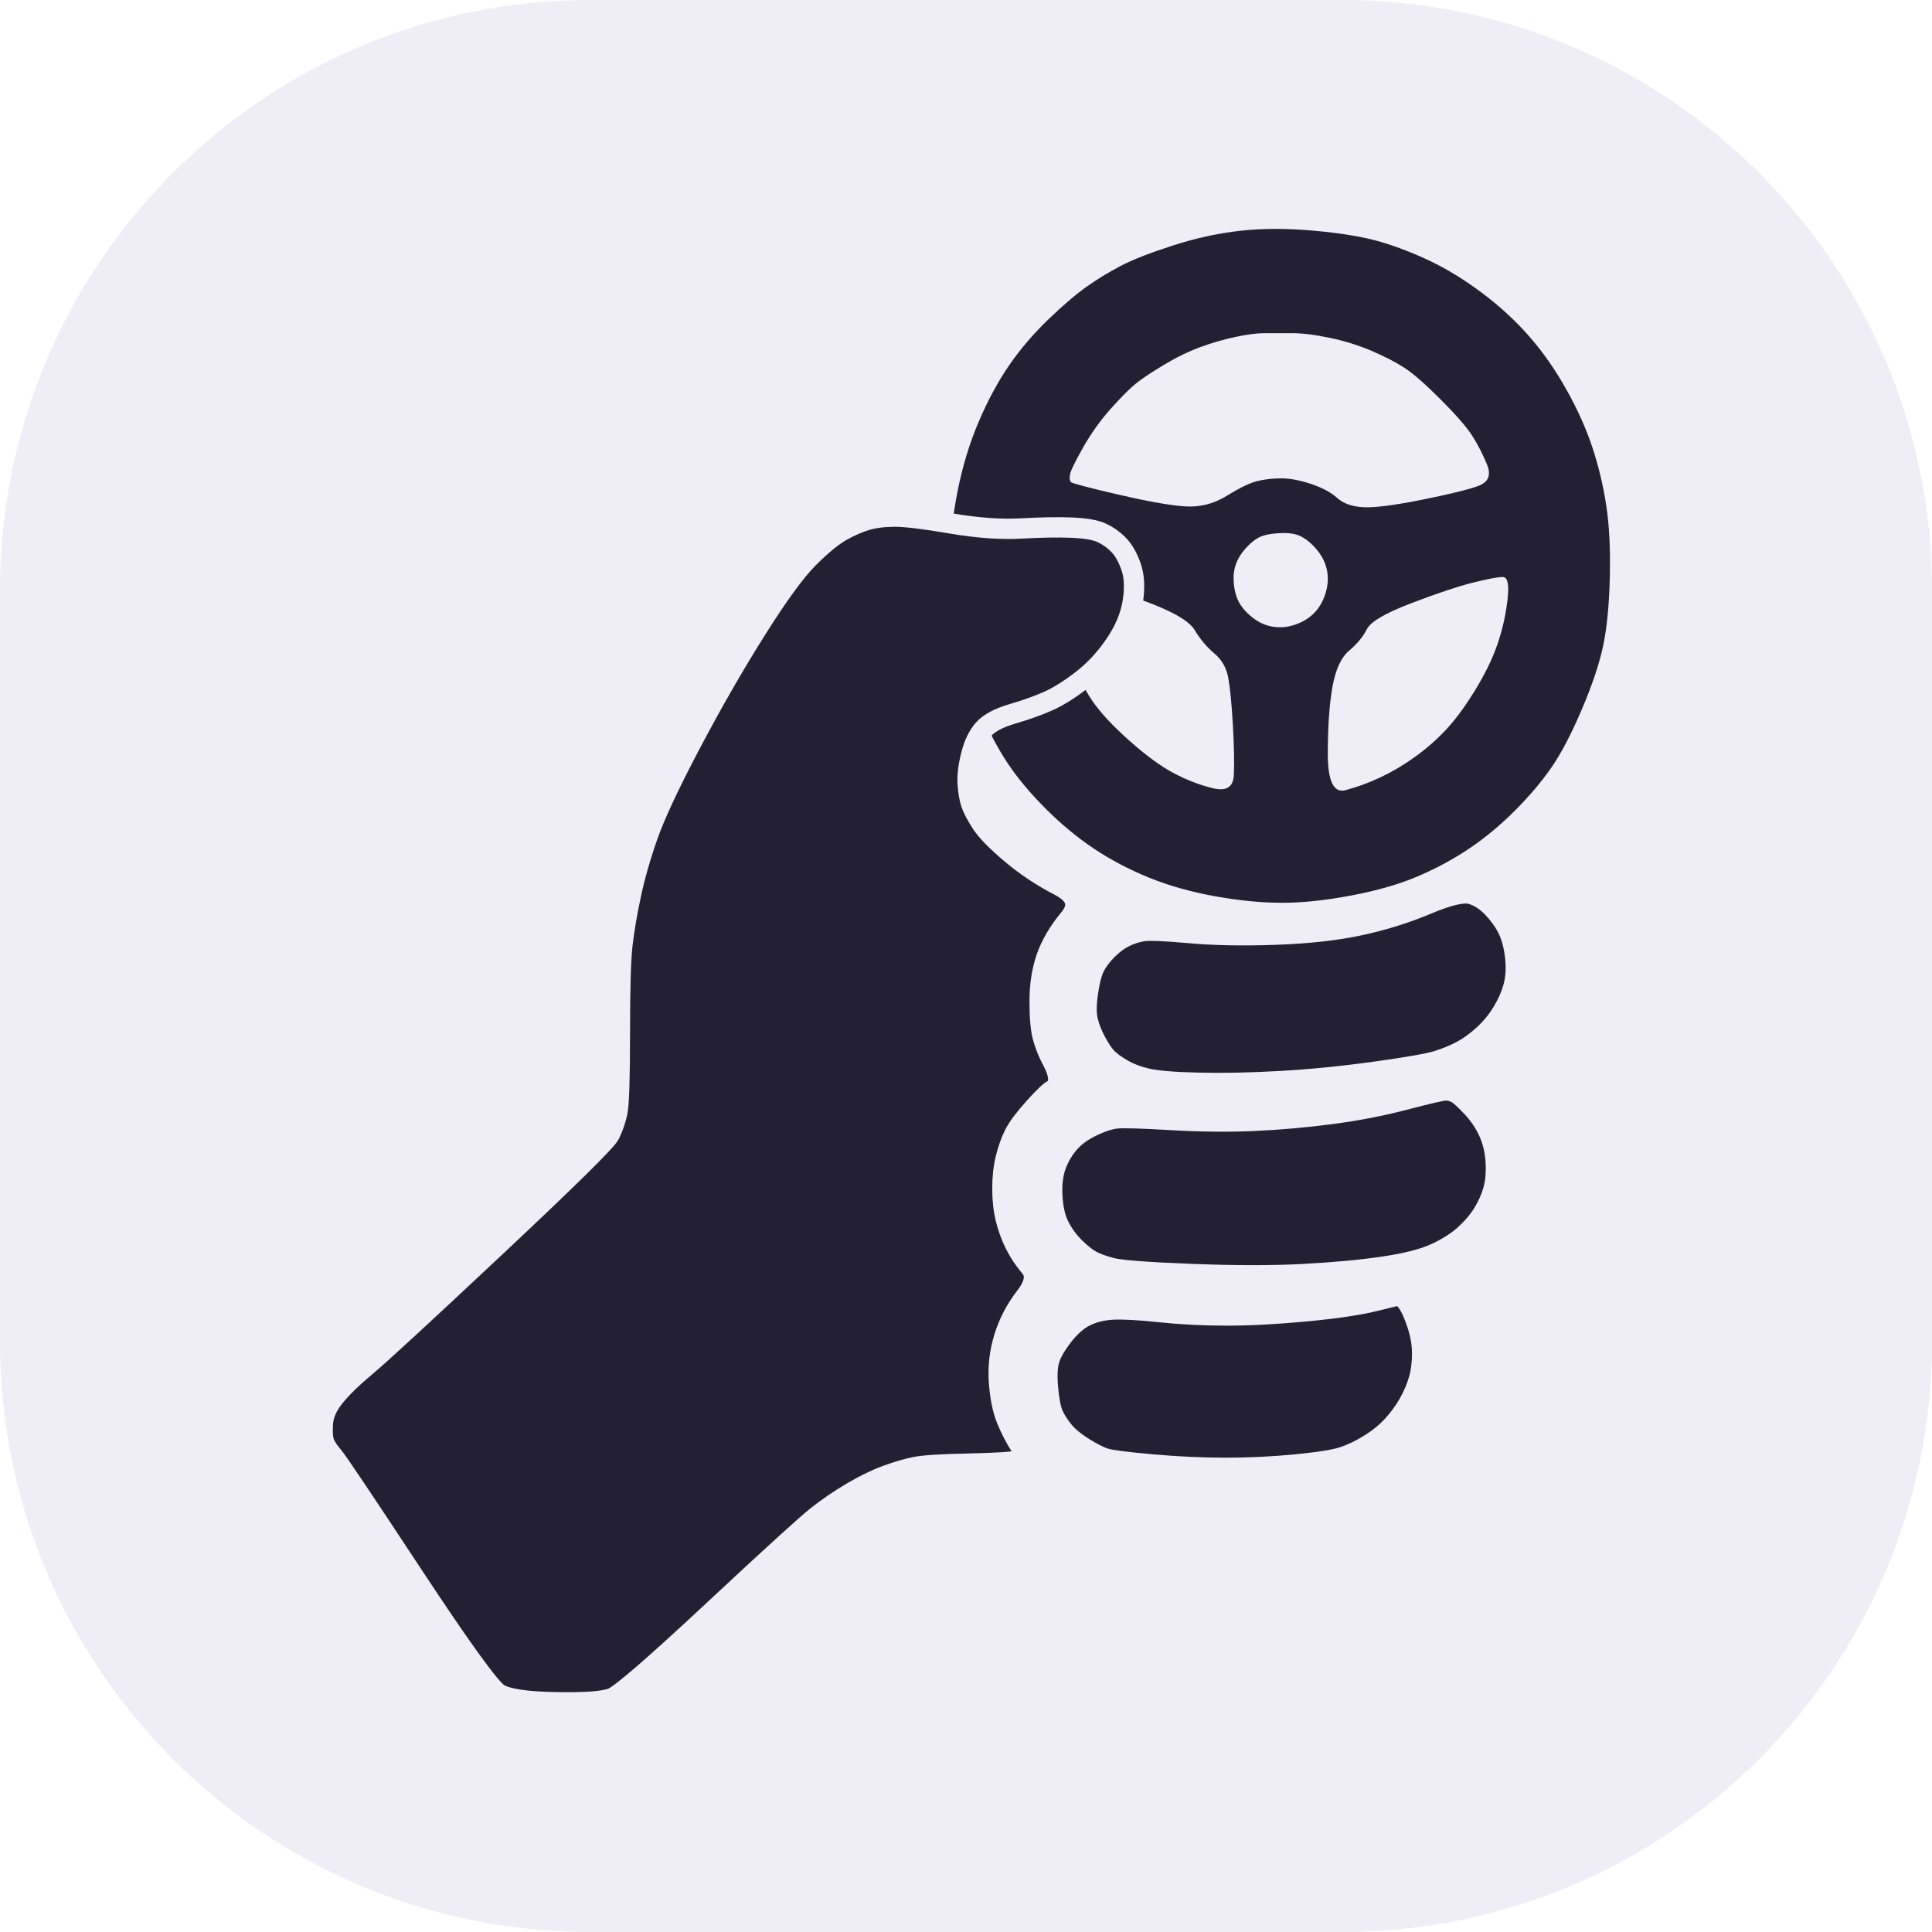
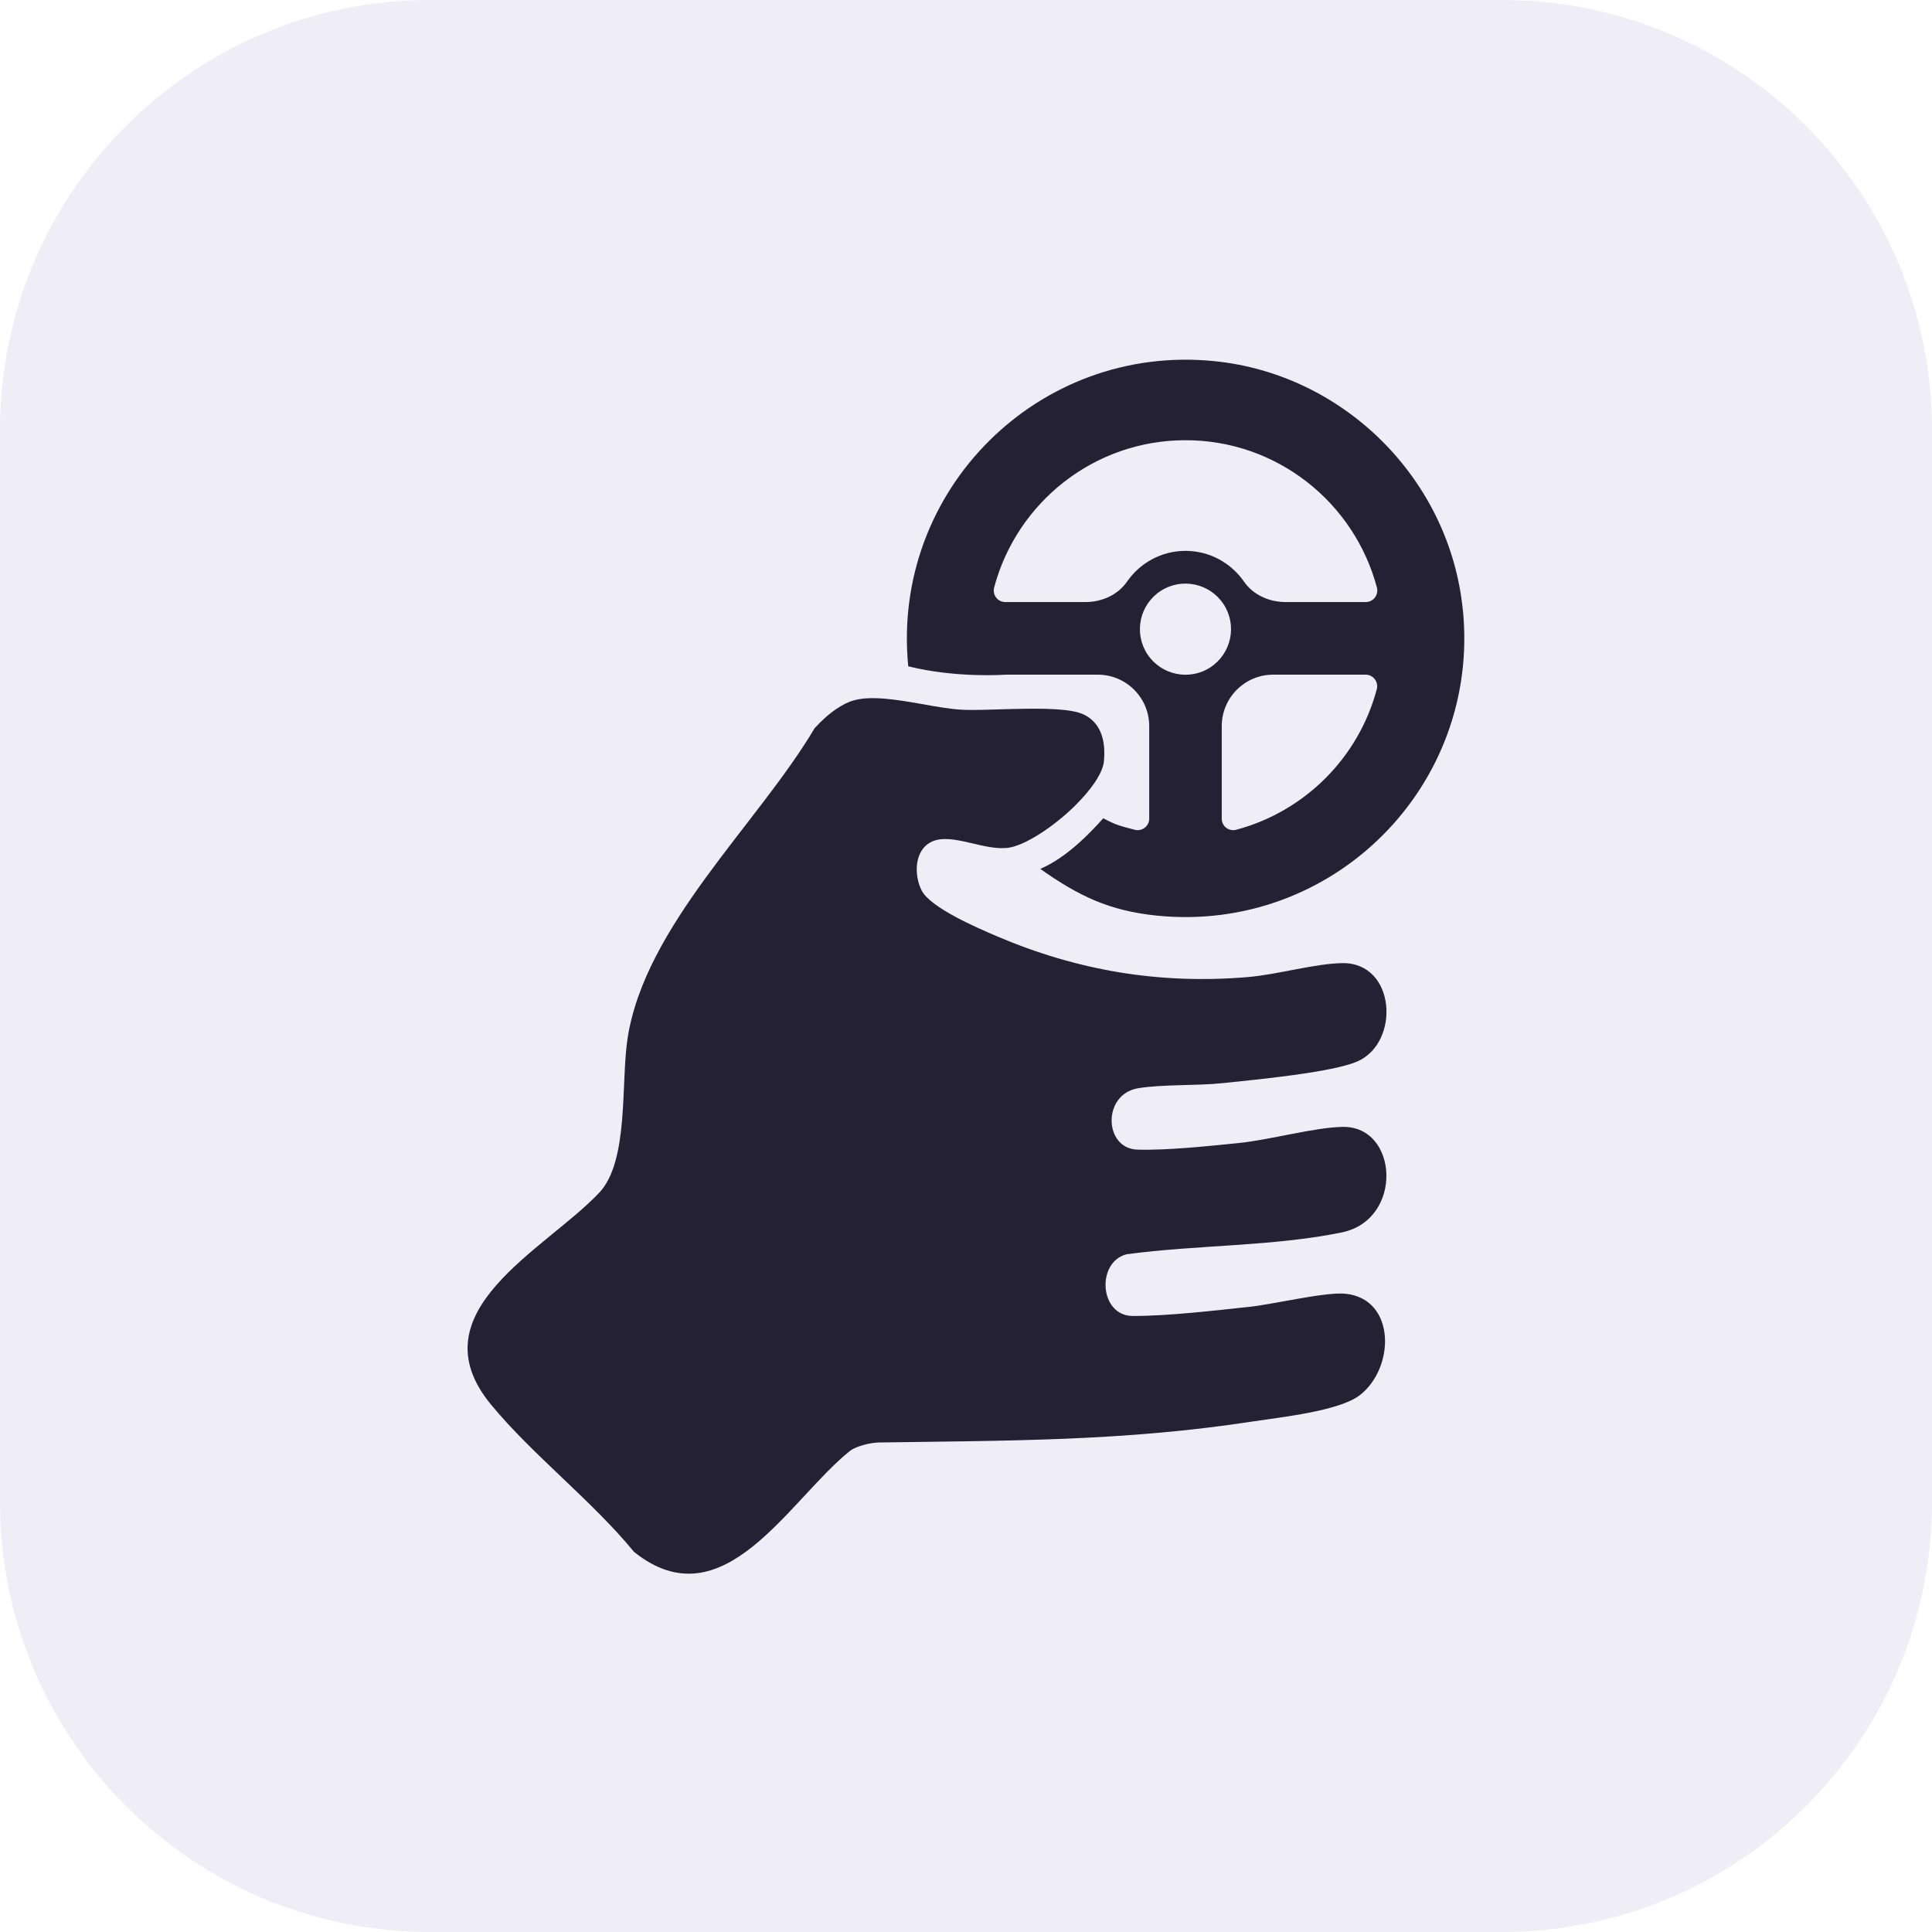
- <svg xmlns="http://www.w3.org/2000/svg" viewBox="0 0 144 144" width="144" height="144">
-   <rect width="144" height="144" rx="44" fill="#EFEDF5" />
-   <g fill="#242033">
-     <path fill-rule="evenodd" clip-rule="evenodd" d="M92.446 17.201C94.111 17.015 95.961 17.015 97.996 17.201C100.031 17.386 101.673 17.663 102.921 18.033C104.17 18.403 105.419 18.889 106.668 19.49C107.916 20.091 109.188 20.877 110.483 21.849C111.778 22.82 112.935 23.884 113.952 25.04C114.97 26.196 115.895 27.514 116.727 28.994C117.56 30.474 118.207 31.908 118.67 33.295C119.132 34.683 119.479 36.117 119.71 37.597C119.941 39.077 120.034 40.857 119.988 42.939C119.941 45.02 119.78 46.731 119.502 48.072C119.225 49.414 118.693 51.009 117.906 52.859C117.12 54.709 116.357 56.166 115.617 57.23C114.877 58.294 113.975 59.357 112.911 60.421C111.848 61.485 110.738 62.41 109.581 63.196C108.425 63.982 107.153 64.676 105.766 65.277C104.378 65.879 102.713 66.364 100.771 66.734C98.828 67.104 97.094 67.289 95.568 67.289C94.041 67.289 92.376 67.127 90.573 66.804C88.769 66.48 87.127 66.017 85.647 65.416C84.167 64.815 82.803 64.098 81.554 63.266C80.305 62.433 79.103 61.439 77.946 60.282C76.79 59.126 75.842 57.993 75.102 56.883C74.362 55.773 73.645 54.409 72.951 52.79C72.258 51.171 71.726 49.437 71.356 47.587C70.986 45.737 70.801 43.933 70.801 42.175C70.801 40.418 70.986 38.591 71.356 36.695C71.726 34.799 72.258 33.041 72.951 31.422C73.645 29.804 74.408 28.393 75.241 27.191C76.073 25.988 77.044 24.855 78.154 23.791C79.264 22.727 80.213 21.918 80.999 21.363C81.785 20.808 82.618 20.299 83.496 19.837C84.375 19.374 85.67 18.866 87.381 18.311C89.093 17.756 90.781 17.386 92.446 17.201ZM96.261 24.832C95.475 24.832 94.805 24.832 94.249 24.832C93.695 24.832 92.978 24.924 92.099 25.109C91.22 25.294 90.341 25.549 89.463 25.872C88.584 26.196 87.682 26.636 86.757 27.191C85.832 27.745 85.138 28.208 84.676 28.578C84.213 28.948 83.589 29.572 82.803 30.451C82.016 31.33 81.323 32.301 80.721 33.365C80.12 34.429 79.796 35.099 79.75 35.377C79.704 35.654 79.727 35.839 79.82 35.932C79.912 36.024 81.045 36.325 83.219 36.834C85.393 37.342 87.058 37.643 88.214 37.736C89.37 37.828 90.434 37.574 91.405 36.972C92.376 36.371 93.139 36.001 93.695 35.862C94.249 35.724 94.851 35.654 95.498 35.654C96.146 35.654 96.886 35.793 97.718 36.071C98.551 36.348 99.198 36.695 99.661 37.111C100.123 37.527 100.771 37.759 101.603 37.805C102.436 37.851 103.893 37.666 105.974 37.25C108.055 36.834 109.466 36.487 110.206 36.209C110.946 35.932 111.154 35.4 110.83 34.614C110.506 33.827 110.136 33.111 109.72 32.463C109.304 31.816 108.518 30.914 107.361 29.757C106.205 28.601 105.303 27.815 104.656 27.399C104.008 26.982 103.199 26.566 102.228 26.15C101.256 25.734 100.216 25.41 99.106 25.179C97.996 24.947 97.048 24.832 96.261 24.832ZM112.01 43.008C111.64 43.008 110.9 43.147 109.79 43.424C108.68 43.702 107.153 44.211 105.211 44.95C103.268 45.691 102.158 46.338 101.881 46.893C101.603 47.448 101.164 47.98 100.563 48.489C99.961 48.997 99.545 49.899 99.314 51.194C99.083 52.489 98.967 54.154 98.967 56.189C98.967 58.224 99.406 59.126 100.285 58.895C101.164 58.664 102.043 58.34 102.921 57.924C103.8 57.507 104.656 56.999 105.488 56.397C106.321 55.796 107.084 55.126 107.778 54.386C108.471 53.645 109.188 52.674 109.928 51.472C110.668 50.269 111.223 49.136 111.593 48.072C111.963 47.009 112.218 45.899 112.356 44.742C112.495 43.586 112.38 43.008 112.01 43.008ZM97.926 45.714C98.25 45.39 98.504 44.997 98.689 44.534C98.874 44.072 98.967 43.609 98.967 43.147C98.967 42.684 98.874 42.245 98.689 41.829C98.504 41.412 98.227 41.019 97.857 40.649C97.487 40.279 97.117 40.025 96.747 39.886C96.377 39.747 95.868 39.701 95.221 39.747C94.573 39.794 94.088 39.909 93.764 40.094C93.44 40.279 93.116 40.557 92.793 40.927C92.469 41.297 92.238 41.69 92.099 42.106C91.96 42.522 91.914 42.985 91.96 43.494C92.006 44.002 92.122 44.442 92.307 44.812C92.492 45.182 92.769 45.529 93.139 45.852C93.51 46.176 93.879 46.407 94.249 46.546C94.62 46.685 95.013 46.754 95.429 46.754C95.845 46.754 96.284 46.662 96.747 46.477C97.21 46.292 97.603 46.037 97.926 45.714ZM91.891 54.039C91.798 52.42 91.683 51.24 91.544 50.501C91.405 49.761 91.058 49.159 90.503 48.697C89.948 48.234 89.463 47.656 89.046 46.962C88.63 46.269 87.335 45.529 85.161 44.742C82.988 43.956 81.484 43.447 80.652 43.216C79.82 42.985 79.241 42.869 78.918 42.869C78.594 42.869 78.432 43.17 78.432 43.771C78.432 44.372 78.501 45.02 78.64 45.714C78.779 46.407 79.126 47.448 79.681 48.836C80.236 50.223 80.814 51.356 81.415 52.235C82.016 53.114 82.941 54.108 84.19 55.218C85.439 56.328 86.549 57.137 87.52 57.646C88.491 58.155 89.463 58.525 90.434 58.756C91.405 58.987 91.914 58.664 91.96 57.785C92.006 56.906 91.983 55.657 91.891 54.039Z" />
-   </g>
-   <g fill="#242033" stroke="#EFEDF5" stroke-width="1.514" stroke-linejoin="round">
-     <path fill-rule="evenodd" clip-rule="evenodd" d="M64.62 38.76C65.209 38.591 65.902 38.507 66.701 38.507C67.5 38.507 68.888 38.675 70.864 39.012C72.841 39.348 74.586 39.474 76.099 39.39C77.613 39.306 78.875 39.285 79.884 39.327C80.893 39.369 81.629 39.495 82.092 39.706C82.554 39.916 82.975 40.21 83.353 40.589C83.731 40.967 84.047 41.514 84.299 42.229C84.552 42.944 84.594 43.827 84.425 44.878C84.257 45.929 83.816 46.98 83.101 48.032C82.386 49.083 81.566 49.966 80.641 50.681C79.716 51.395 78.875 51.921 78.118 52.258C77.361 52.594 76.478 52.909 75.469 53.204C74.46 53.498 73.745 53.877 73.324 54.339C72.904 54.802 72.588 55.453 72.378 56.294C72.168 57.135 72.084 57.85 72.126 58.439C72.168 59.028 72.252 59.511 72.378 59.89C72.504 60.268 72.757 60.752 73.135 61.34C73.513 61.929 74.249 62.686 75.343 63.611C76.436 64.536 77.634 65.335 78.938 66.008C80.241 66.681 80.494 67.501 79.695 68.468C78.896 69.435 78.328 70.402 77.992 71.369C77.655 72.336 77.487 73.43 77.487 74.649C77.487 75.869 77.571 76.773 77.739 77.361C77.908 77.95 78.139 78.518 78.433 79.064C78.728 79.611 78.875 80.074 78.875 80.452C78.875 80.831 78.749 81.083 78.496 81.209C78.244 81.335 77.76 81.798 77.046 82.597C76.331 83.395 75.847 84.047 75.595 84.552C75.343 85.056 75.132 85.645 74.964 86.318C74.796 86.991 74.712 87.748 74.712 88.589C74.712 89.43 74.796 90.187 74.964 90.859C75.132 91.532 75.364 92.163 75.658 92.752C75.952 93.34 76.331 93.908 76.793 94.455C77.256 95.001 77.13 95.737 76.415 96.662C75.7 97.587 75.174 98.597 74.838 99.69C74.501 100.783 74.375 101.897 74.46 103.033C74.544 104.168 74.733 105.093 75.027 105.808C75.322 106.523 75.658 107.175 76.036 107.763C76.415 108.352 76.394 108.71 75.973 108.836C75.553 108.962 74.312 109.046 72.252 109.088C70.191 109.13 68.846 109.214 68.215 109.34C67.584 109.466 66.87 109.677 66.07 109.971C65.272 110.265 64.41 110.686 63.484 111.233C62.559 111.779 61.697 112.368 60.898 112.999C60.099 113.629 57.513 115.984 53.14 120.063C48.767 124.142 46.265 126.307 45.634 126.56C45.004 126.812 43.595 126.917 41.408 126.875C39.222 126.833 37.813 126.623 37.182 126.244C36.551 125.866 34.407 122.901 30.749 117.351C27.09 111.8 25.114 108.857 24.82 108.52C24.525 108.184 24.315 107.869 24.189 107.574C24.063 107.28 24.021 106.796 24.063 106.123C24.105 105.451 24.399 104.778 24.946 104.105C25.492 103.432 26.27 102.675 27.279 101.834C28.289 100.993 31.506 98.029 36.93 92.941C42.354 87.853 45.193 85.056 45.445 84.552C45.697 84.047 45.887 83.501 46.013 82.912C46.139 82.323 46.202 80.368 46.202 77.046C46.202 73.724 46.265 71.516 46.391 70.423C46.517 69.33 46.728 68.089 47.022 66.702C47.316 65.314 47.737 63.842 48.283 62.286C48.83 60.731 49.902 58.439 51.5 55.411C53.098 52.384 54.717 49.566 56.357 46.959C57.997 44.352 59.3 42.565 60.268 41.598C61.235 40.631 62.055 39.958 62.728 39.58C63.4 39.201 64.031 38.928 64.62 38.76Z" />
-     <path fill-rule="evenodd" clip-rule="evenodd" d="M106.376 67.395C107.974 66.723 109.067 66.47 109.656 66.639C110.245 66.807 110.791 67.164 111.296 67.711C111.8 68.257 112.179 68.804 112.431 69.351C112.683 69.897 112.852 70.57 112.936 71.369C113.02 72.168 112.978 72.883 112.81 73.514C112.641 74.144 112.368 74.775 111.99 75.406C111.611 76.037 111.149 76.604 110.602 77.109C110.055 77.614 109.509 78.013 108.962 78.308C108.415 78.602 107.806 78.854 107.133 79.064C106.46 79.275 104.904 79.548 102.465 79.884C100.026 80.221 97.693 80.452 95.464 80.578C93.235 80.704 91.196 80.746 89.346 80.704C87.496 80.662 86.213 80.557 85.498 80.389C84.783 80.221 84.174 79.989 83.669 79.695C83.164 79.401 82.786 79.127 82.534 78.875C82.281 78.623 82.008 78.223 81.714 77.677C81.419 77.13 81.209 76.604 81.083 76.1C80.957 75.595 80.957 74.901 81.083 74.018C81.209 73.135 81.377 72.484 81.588 72.063C81.798 71.642 82.113 71.222 82.534 70.802C82.954 70.381 83.375 70.066 83.795 69.855C84.216 69.645 84.657 69.498 85.12 69.414C85.582 69.33 86.739 69.372 88.589 69.54C90.439 69.708 92.584 69.75 95.022 69.666C97.461 69.582 99.564 69.351 101.33 68.972C103.096 68.594 104.778 68.068 106.376 67.395Z" />
-     <path fill-rule="evenodd" clip-rule="evenodd" d="M104.735 81.966C106.501 81.503 107.51 81.272 107.763 81.272C108.015 81.272 108.267 81.335 108.52 81.461C108.772 81.587 109.171 81.945 109.718 82.534C110.265 83.122 110.685 83.753 110.979 84.426C111.274 85.099 111.442 85.834 111.484 86.633C111.526 87.432 111.463 88.126 111.295 88.715C111.127 89.303 110.874 89.871 110.538 90.418C110.202 90.965 109.76 91.49 109.213 91.995C108.667 92.499 107.952 92.962 107.069 93.382C106.186 93.803 104.903 94.139 103.221 94.392C101.539 94.644 99.542 94.833 97.229 94.959C94.916 95.085 92.12 95.085 88.84 94.959C85.56 94.833 83.584 94.686 82.911 94.518C82.238 94.35 81.713 94.16 81.334 93.95C80.956 93.74 80.535 93.403 80.073 92.941C79.61 92.478 79.232 91.953 78.937 91.364C78.643 90.775 78.475 90.018 78.433 89.093C78.391 88.168 78.496 87.39 78.748 86.76C79.001 86.129 79.337 85.582 79.757 85.12C80.178 84.657 80.746 84.257 81.46 83.921C82.175 83.585 82.785 83.395 83.29 83.353C83.794 83.311 85.14 83.353 87.326 83.48C89.513 83.606 91.552 83.627 93.445 83.543C95.337 83.459 97.25 83.29 99.184 83.038C101.119 82.786 102.969 82.428 104.735 81.966Z" />
-     <path fill-rule="evenodd" clip-rule="evenodd" d="M102.466 96.978C103.643 96.683 104.274 96.536 104.358 96.536C104.442 96.536 104.61 96.704 104.863 97.041C105.115 97.377 105.367 97.924 105.619 98.681C105.872 99.438 105.998 100.173 105.998 100.888C105.998 101.603 105.914 102.255 105.746 102.844C105.577 103.432 105.325 104.021 104.989 104.61C104.652 105.198 104.253 105.745 103.79 106.25C103.328 106.754 102.76 107.217 102.087 107.637C101.414 108.058 100.763 108.373 100.132 108.583C99.501 108.794 98.324 108.983 96.6 109.151C94.876 109.319 93.131 109.403 91.365 109.403C89.599 109.403 87.769 109.319 85.877 109.151C83.985 108.983 82.828 108.836 82.408 108.71C81.987 108.583 81.441 108.31 80.768 107.89C80.095 107.469 79.591 107.049 79.254 106.628C78.918 106.208 78.665 105.808 78.497 105.43C78.329 105.051 78.203 104.42 78.119 103.537C78.035 102.654 78.056 101.961 78.182 101.456C78.308 100.951 78.644 100.342 79.191 99.627C79.738 98.912 80.305 98.407 80.894 98.113C81.483 97.819 82.156 97.65 82.912 97.608C83.669 97.566 84.847 97.629 86.445 97.798C88.043 97.966 89.704 98.05 91.428 98.05C93.152 98.05 95.128 97.945 97.357 97.735C99.585 97.524 101.288 97.272 102.466 96.978Z" />
+ <svg xmlns="http://www.w3.org/2000/svg" viewBox="0 0 48 48" width="144" height="144">
+   <path d="M37.316 0H10.684C4.784 0 0 4.784 0 10.684V37.316C0 43.216 4.784 48 10.684 48H37.316C43.216 48 48 43.216 48 37.316V10.684C48 4.784 43.216 0 37.316 0Z" fill="#EFEDF5" />
+   <g fill="#242135">
+     <path d="M26.716 20.009C27.098 19.632 27.39 19.226 27.426 18.922C27.431 18.875 27.433 18.827 27.435 18.78C27.452 18.362 27.333 17.951 26.932 17.755C26.619 17.6 25.895 17.598 25.199 17.614C25.133 17.614 25.069 17.617 25.005 17.619C24.573 17.631 24.169 17.648 23.906 17.633C23.611 17.619 23.26 17.555 22.897 17.491C22.287 17.384 21.648 17.277 21.211 17.401C21.057 17.444 20.919 17.52 20.789 17.607C20.585 17.743 20.404 17.913 20.241 18.089C18.823 20.482 16.018 22.998 15.59 25.809C15.424 26.903 15.628 28.845 14.89 29.63C13.549 31.055 10.299 32.588 12.198 34.895C13.231 36.149 14.707 37.281 15.752 38.556C17.976 40.338 19.6 37.257 21.126 36.04C21.294 35.921 21.639 35.84 21.845 35.838C25.045 35.79 27.905 35.809 31.112 35.318C31.805 35.211 33.261 35.062 33.781 34.665C34.656 33.993 34.687 32.287 33.443 32.144C32.954 32.087 31.656 32.401 31.065 32.465C30.182 32.56 29.012 32.697 28.145 32.695C27.312 32.695 27.231 31.358 27.988 31.162C29.717 30.927 31.644 30.969 33.341 30.618C34.872 30.3 34.747 27.974 33.358 27.997C32.658 28.009 31.554 28.32 30.778 28.398C30.025 28.474 28.995 28.584 28.257 28.562C27.424 28.536 27.381 27.19 28.271 27.038C28.869 26.936 29.729 26.979 30.377 26.91C31.143 26.829 33.104 26.647 33.728 26.369C34.797 25.894 34.675 23.91 33.351 23.929C32.67 23.938 31.741 24.213 31.003 24.275C28.807 24.46 26.768 24.116 24.753 23.255C24.281 23.053 23.127 22.557 22.901 22.129C22.733 21.809 22.712 21.299 22.98 21.03C23.407 20.603 24.188 21.047 24.841 21.071C24.855 21.071 24.872 21.071 24.886 21.071C24.941 21.071 24.995 21.071 25.045 21.064C25.472 21.006 26.182 20.537 26.718 20.009H26.716Z" />
+     <path d="M36.343 15.151C36.02 11.913 33.401 9.295 30.164 8.972C25.796 8.535 22.138 12.188 22.565 16.554C23.759 16.853 24.975 16.762 24.975 16.762H27.275C27.98 16.762 28.552 17.335 28.552 18.04V20.34C28.552 20.527 28.372 20.663 28.191 20.615C27.83 20.52 27.733 20.501 27.41 20.33C26.734 21.087 26.254 21.406 25.846 21.588C26.791 22.253 27.548 22.628 28.747 22.749C33.119 23.186 36.782 19.526 36.345 15.151H36.343ZM30.071 16.58C29.547 16.922 28.846 16.772 28.504 16.25C28.163 15.725 28.312 15.025 28.834 14.683C29.359 14.341 30.059 14.491 30.401 15.013C30.743 15.538 30.593 16.238 30.071 16.58ZM34.206 17.123C33.755 18.823 32.414 20.162 30.714 20.615C30.532 20.663 30.354 20.53 30.354 20.34V18.04C30.354 17.335 30.926 16.762 31.631 16.762H33.931C34.118 16.762 34.254 16.943 34.206 17.123ZM33.933 14.958H31.942C31.536 14.958 31.137 14.783 30.907 14.45C30.586 13.99 30.057 13.686 29.454 13.686C28.851 13.686 28.319 13.99 28.001 14.45C27.771 14.783 27.372 14.958 26.966 14.958H24.975C24.787 14.958 24.652 14.78 24.699 14.598C25.257 12.492 27.175 10.937 29.454 10.937C31.733 10.937 33.651 12.492 34.209 14.598C34.256 14.778 34.121 14.958 33.933 14.958Z" />
  </g>
</svg>
